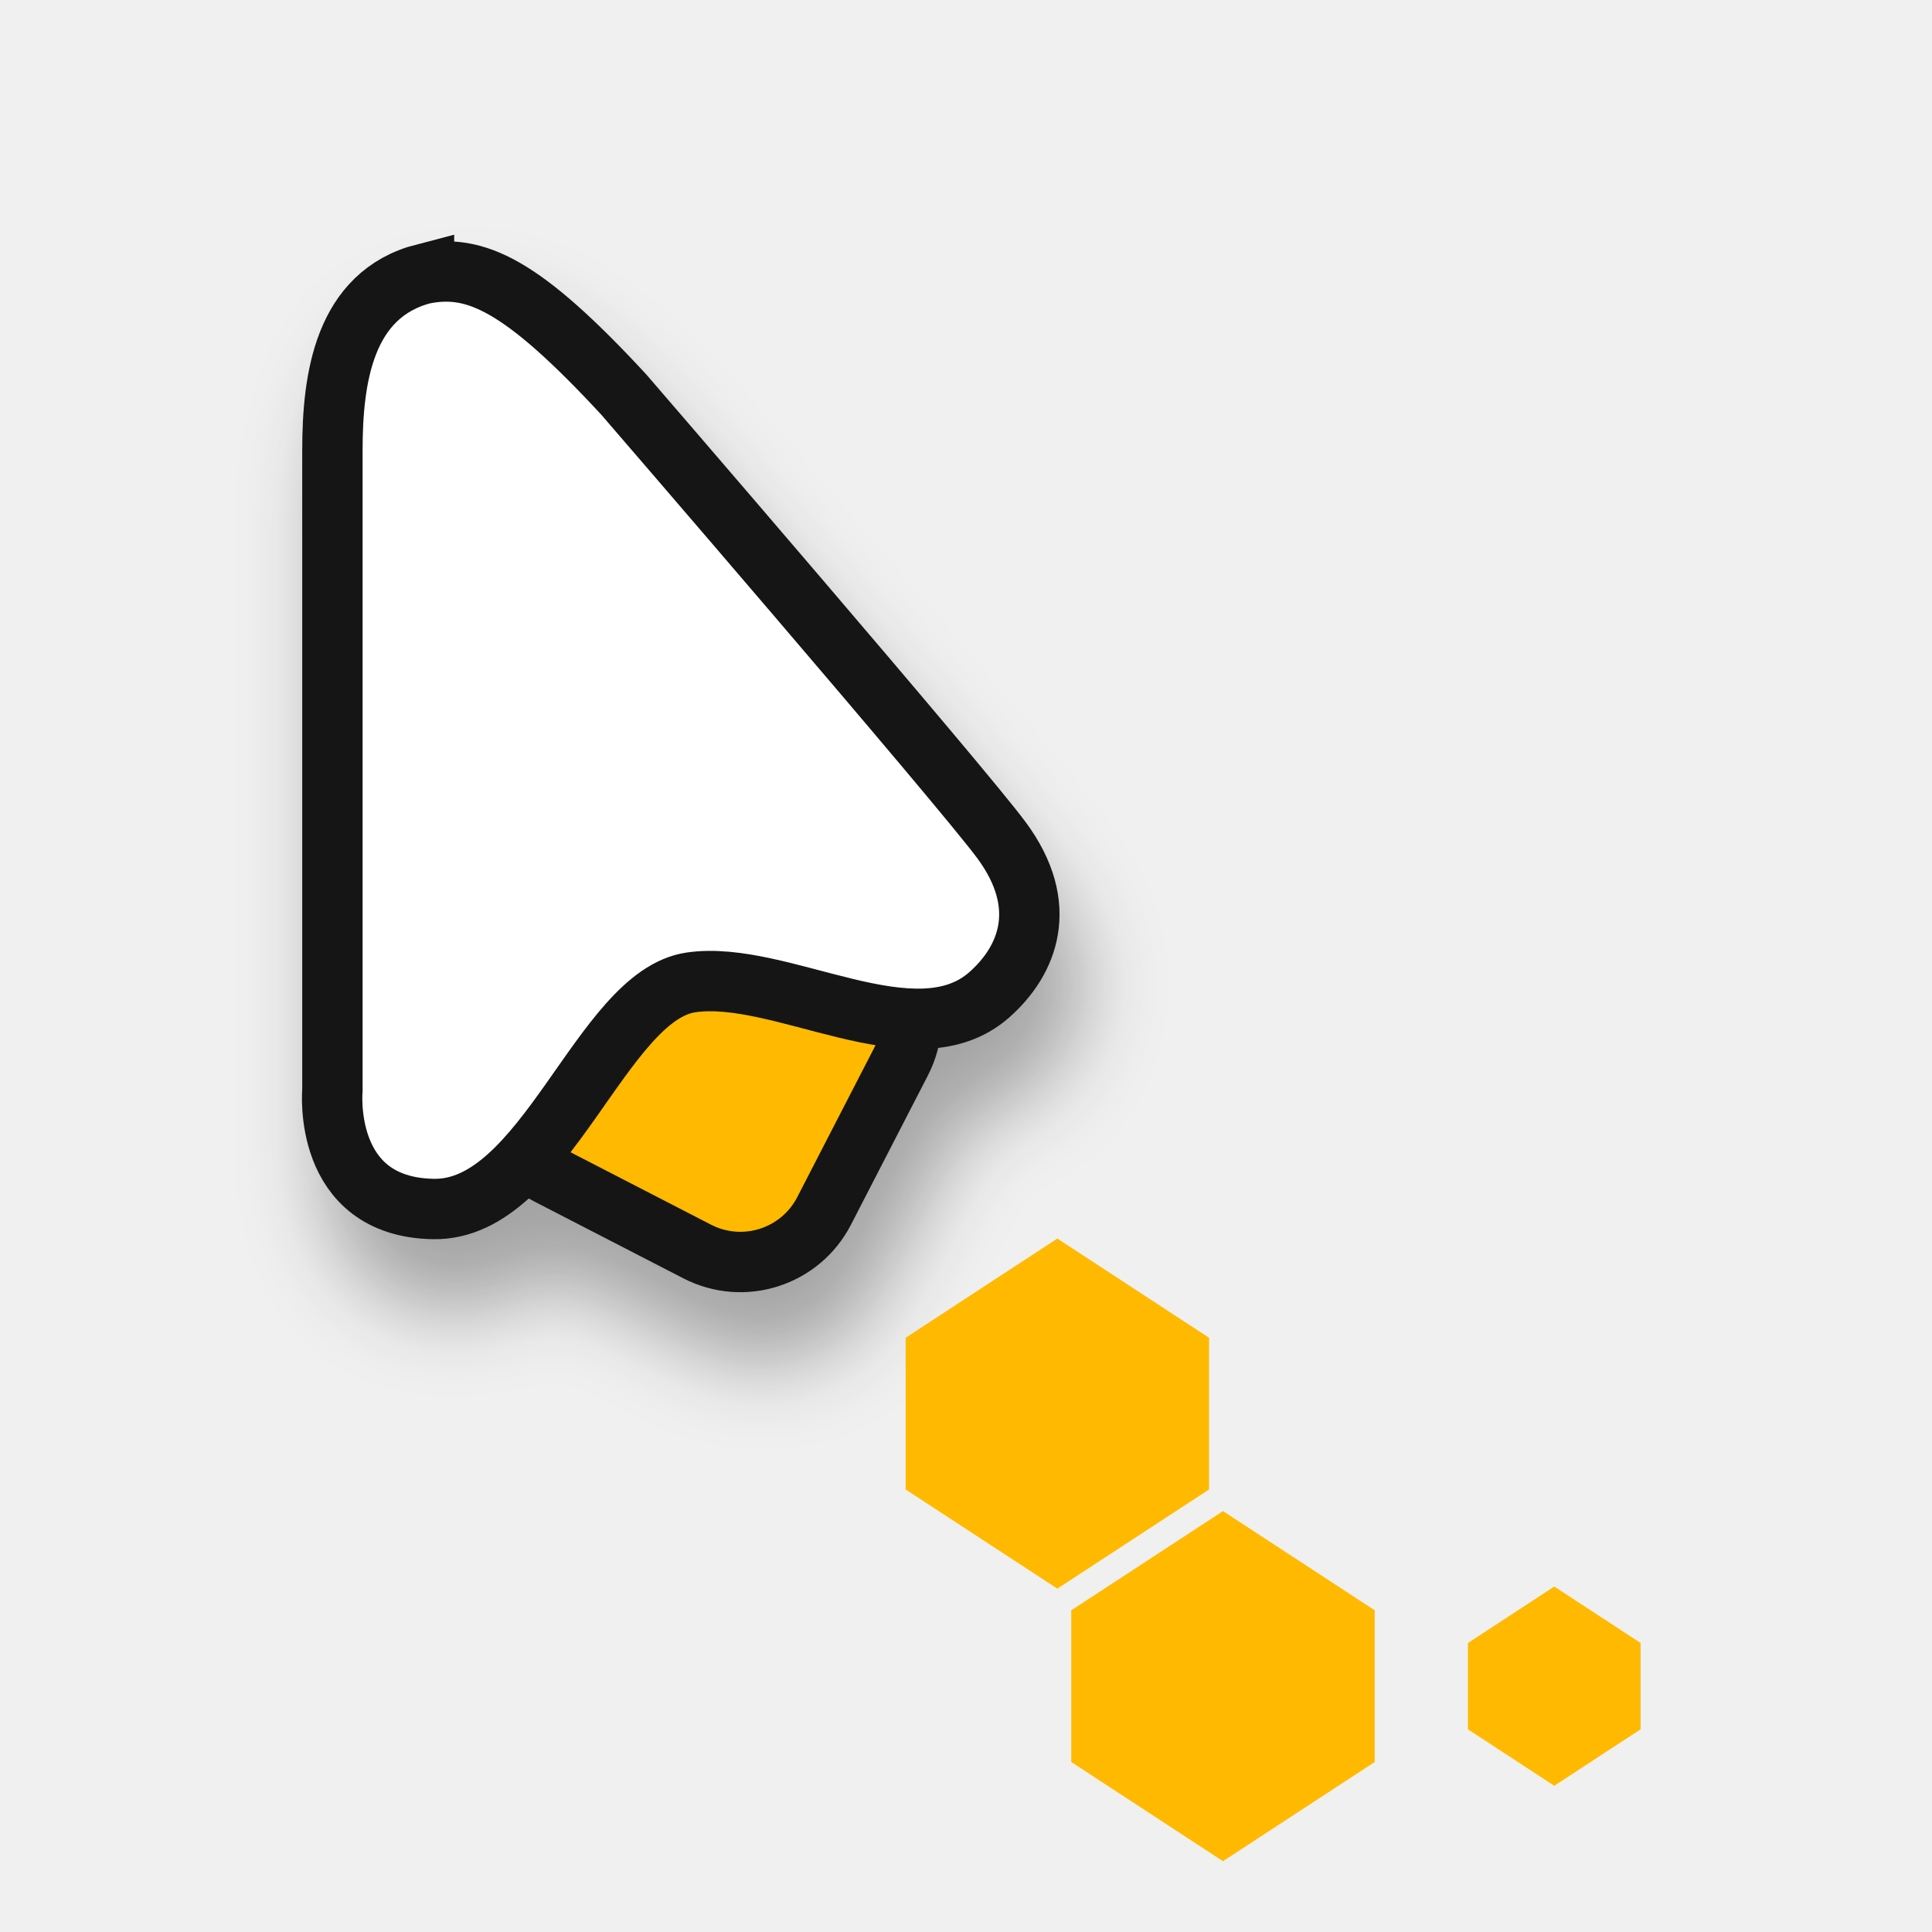
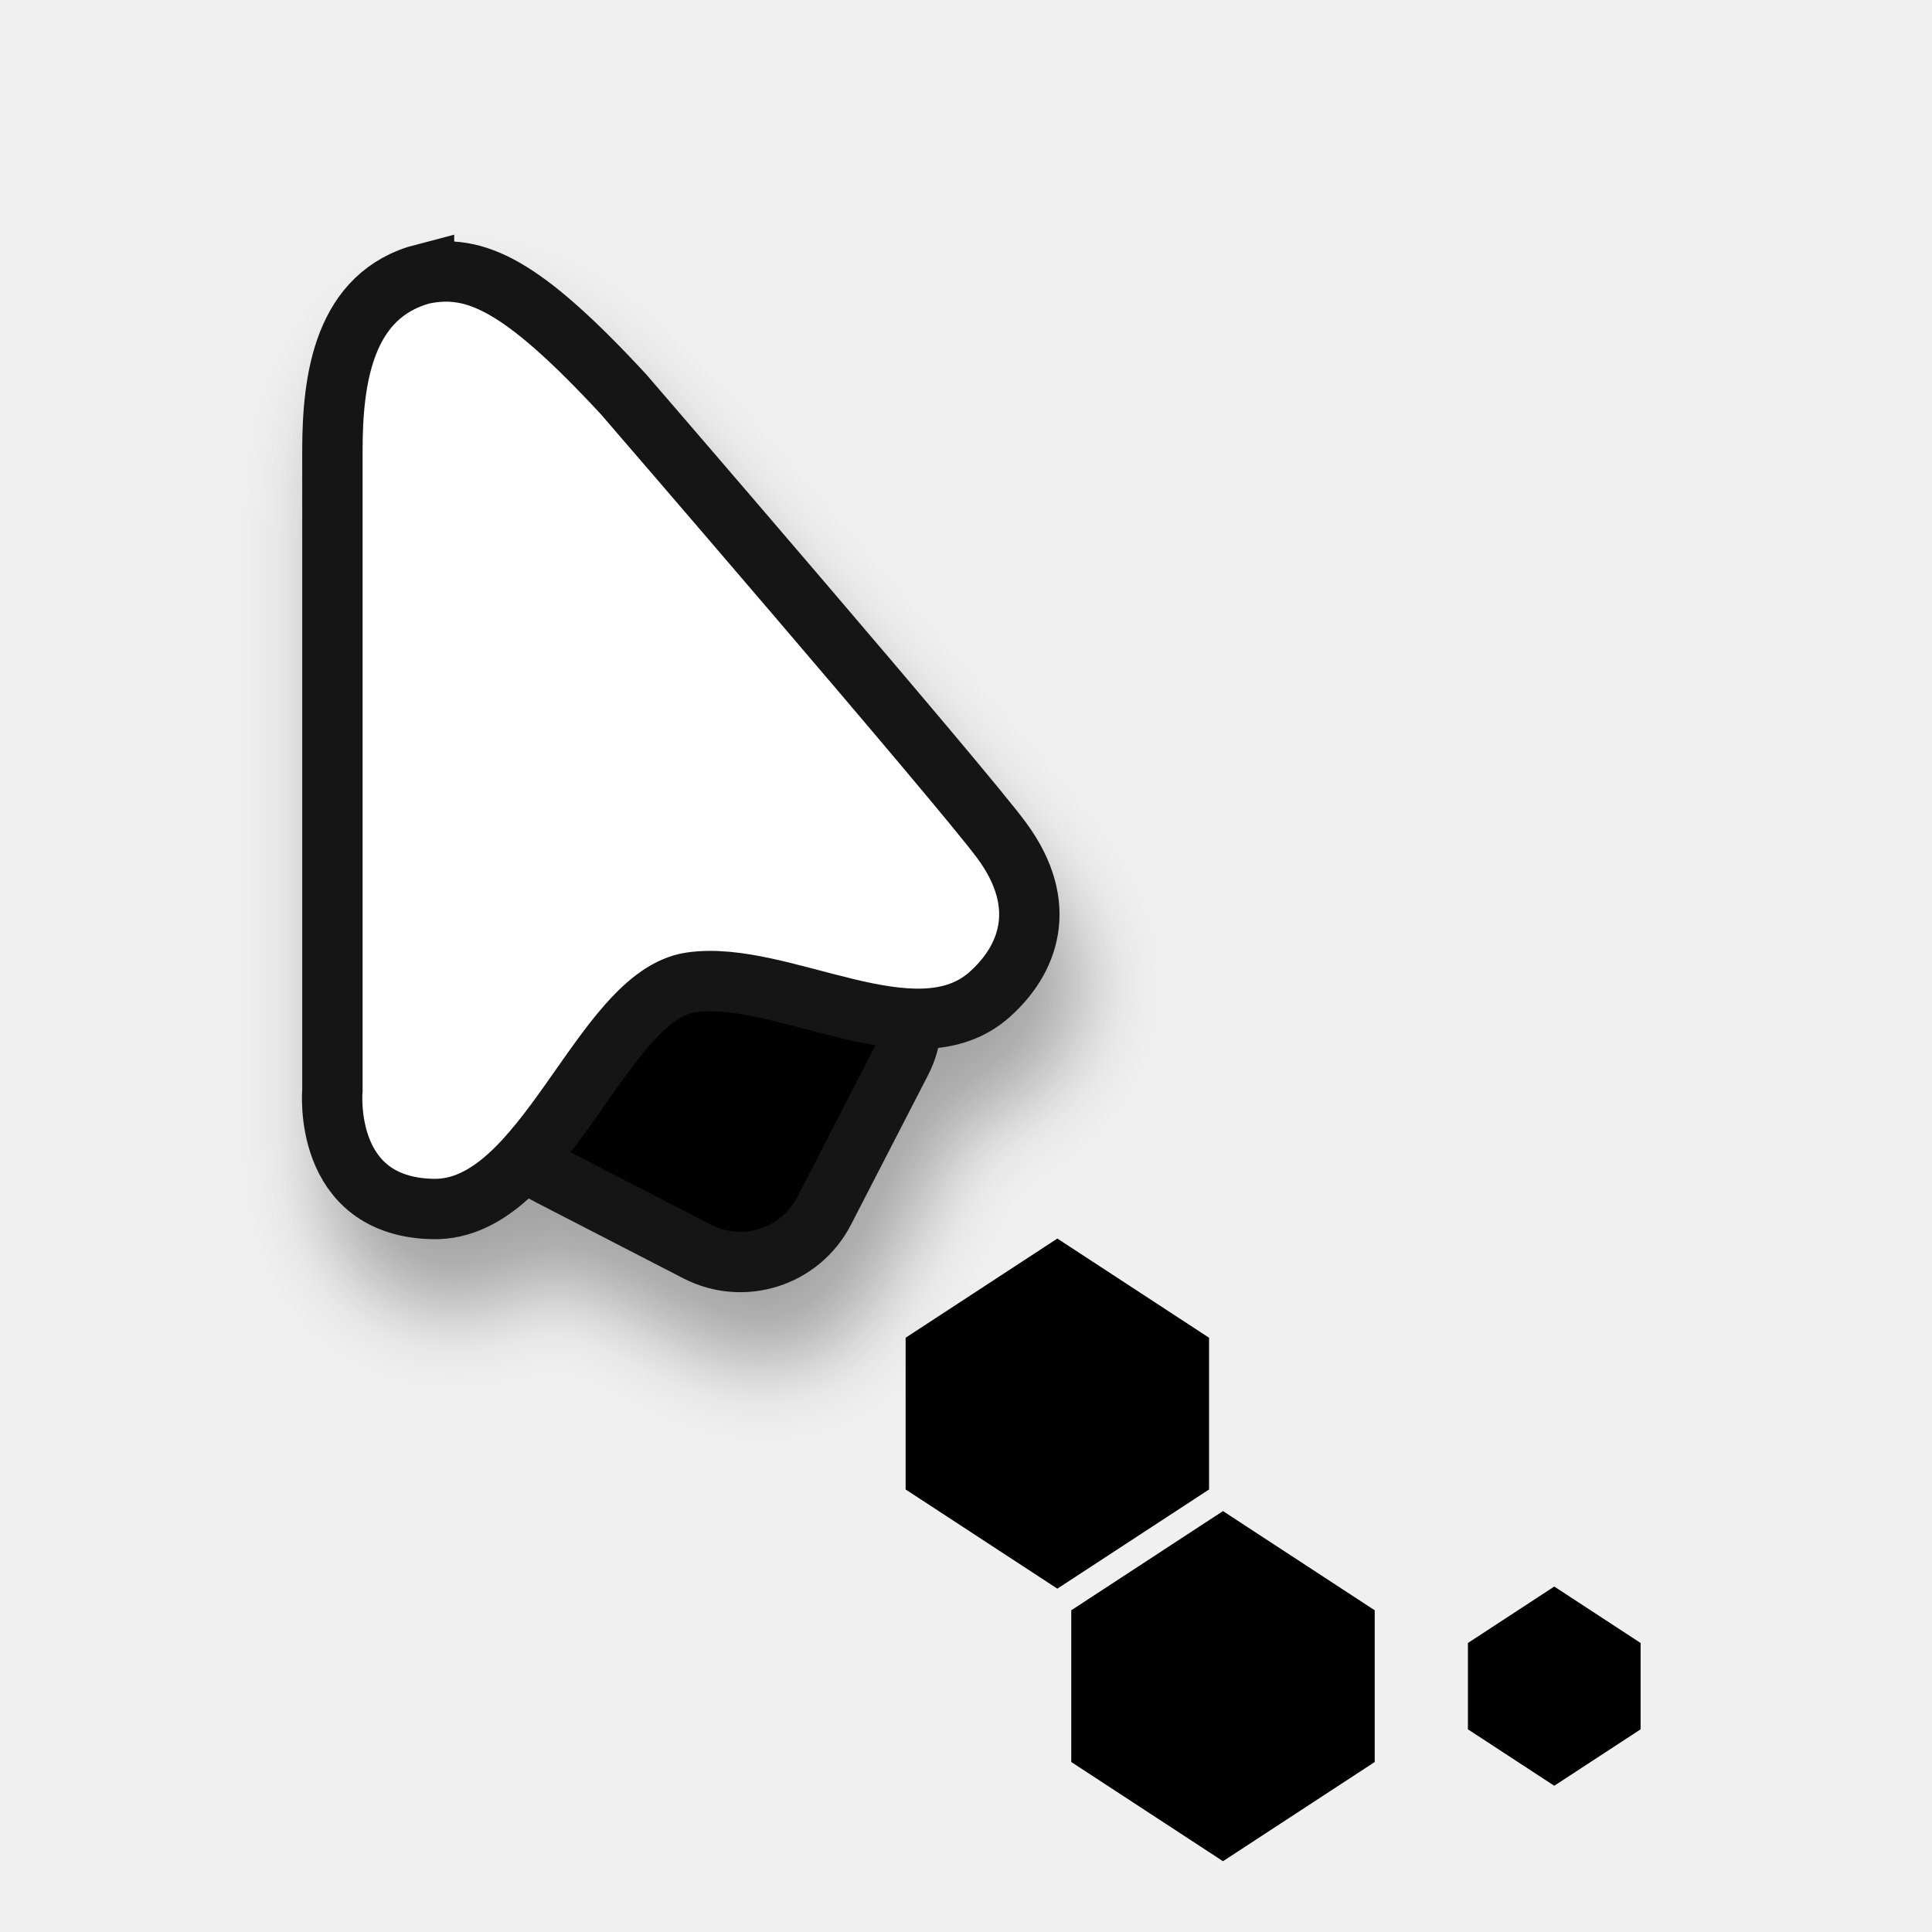
<svg xmlns="http://www.w3.org/2000/svg" width="32" height="32" version="1.1" viewBox="0 0 32 32" id="svg70">
  <defs id="defs38">
    <filter id="b" x="-.162" y="-.095" width="1.324" height="1.191" color-interpolation-filters="sRGB">
      <feGaussianBlur stdDeviation="0.628" id="feGaussianBlur2" />
    </filter>
    <filter id="h" x="-.12" y="-.12" width="1.24" height="1.24" color-interpolation-filters="sRGB">
      <feGaussianBlur stdDeviation="0.65" id="feGaussianBlur5" />
    </filter>
    <linearGradient id="g" x1="17.871" x2="17.871" y1="7.668" y2="17.893" gradientTransform="matrix(0.60764,0,0,0.58122,11.1,1033.5)" gradientUnits="userSpaceOnUse">
      <stop stop-color="#FBB114" offset="0" id="stop8" />
      <stop stop-color="#FF9508" offset="1" id="stop10" />
    </linearGradient>
    <linearGradient id="f" x1="23.954" x2="23.954" y1="8.61" y2="19.256" gradientTransform="matrix(0.5582,0,0,0.6327,11.1,1033.5)" gradientUnits="userSpaceOnUse">
      <stop stop-color="#FF645D" offset="0" id="stop13" />
      <stop stop-color="#FF4332" offset="1" id="stop15" />
    </linearGradient>
    <linearGradient id="e" x1="20.127" x2="20.127" y1="19.205" y2="29.033" gradientTransform="matrix(0.65219,0,0,0.54152,11.1,1033.5)" gradientUnits="userSpaceOnUse">
      <stop stop-color="#CA70E1" offset="0" id="stop18" />
      <stop stop-color="#B452CB" offset="1" id="stop20" />
    </linearGradient>
    <linearGradient id="d" x1="16.36" x2="16.36" y1="17.893" y2="28.118" gradientTransform="matrix(0.60764,0,0,0.58122,11.1,1033.5)" gradientUnits="userSpaceOnUse">
      <stop stop-color="#14ADF6" offset="0" id="stop23" />
      <stop stop-color="#1191F4" offset="1" id="stop25" />
    </linearGradient>
    <linearGradient id="c" x1="13.308" x2="13.308" y1="13.619" y2="24.265" gradientTransform="matrix(0.5582,0,0,0.6327,11.1,1033.5)" gradientUnits="userSpaceOnUse">
      <stop stop-color="#52CF30" offset="0" id="stop28" />
      <stop stop-color="#3BBD1C" offset="1" id="stop30" />
    </linearGradient>
    <linearGradient id="a" x1="11.766" x2="11.766" y1="9.377" y2="19.205" gradientTransform="matrix(0.65219,0,0,0.54152,11.1,1033.5)" gradientUnits="userSpaceOnUse">
      <stop stop-color="#FFD305" offset="0" id="stop33" />
      <stop stop-color="#FDCF01" offset="1" id="stop35" />
    </linearGradient>
    <linearGradient id="a-3" gradientTransform="matrix(-0.1455131,-0.5430622,0.5194547,-0.1391875,16.19579,34.78524)" gradientUnits="userSpaceOnUse" x1="17.871" x2="17.871" y1="7.669" y2="17.893">
      <stop offset="0" stop-color="#fbb114" id="stop2" />
      <stop offset="1" stop-color="#ff9508" id="stop4" />
    </linearGradient>
    <linearGradient id="b-6" gradientTransform="matrix(-0.1336744,-0.4988798,0.5654592,-0.1515143,16.19579,34.78524)" gradientUnits="userSpaceOnUse" x1="23.954" x2="23.954" y1="8.61" y2="19.256">
      <stop offset="0" stop-color="#ff645d" id="stop7" />
      <stop offset="1" stop-color="#ff4332" id="stop9" />
    </linearGradient>
    <linearGradient id="c-7" gradientTransform="matrix(-0.1561819,-0.5828787,0.4839707,-0.1296796,16.19579,34.78524)" gradientUnits="userSpaceOnUse" x1="20.127" x2="20.127" y1="19.205" y2="29.033">
      <stop offset="0" stop-color="#ca70e1" id="stop12" />
      <stop offset="1" stop-color="#b452cb" id="stop14" />
    </linearGradient>
    <linearGradient id="d-5" gradientTransform="matrix(-0.1455131,-0.5430622,0.5194547,-0.1391875,16.19579,34.78524)" gradientUnits="userSpaceOnUse" x1="16.36" x2="16.36" y1="17.893" y2="28.118">
      <stop offset="0" stop-color="#14adf6" id="stop17" />
      <stop offset="1" stop-color="#1191f4" id="stop19" />
    </linearGradient>
    <linearGradient id="e-3" gradientTransform="matrix(-0.1336744,-0.4988798,0.5654592,-0.1515143,16.19579,34.78524)" gradientUnits="userSpaceOnUse" x1="13.308" x2="13.308" y1="13.619" y2="24.265">
      <stop offset="0" stop-color="#52cf30" id="stop22" />
      <stop offset="1" stop-color="#3bbd1c" id="stop24" />
    </linearGradient>
    <linearGradient id="f-5" gradientTransform="matrix(-0.1561819,-0.5828787,0.4839707,-0.1296796,16.19579,34.78524)" gradientUnits="userSpaceOnUse" x1="11.766" x2="11.766" y1="9.377" y2="19.205">
      <stop offset="0" stop-color="#ffd305" id="stop27" />
      <stop offset="1" stop-color="#fdcf01" id="stop29" />
    </linearGradient>
    <filter id="filter980" x="-0.129" y="-0.093" width="1.258" height="1.186" color-interpolation-filters="sRGB">
      <feGaussianBlur stdDeviation="0.674" id="feGaussianBlur4" />
    </filter>
  </defs>
  <g transform="translate(21.39369,-0.4667316)" id="g21">
    <path d="m -13.694,5.65 c -0.136,0.002 -0.268,0.016 -0.396,0.041 l -0.016,0.002 -0.016,0.004 c -0.817,0.211 -1.341,0.802 -1.596,1.445 -0.254,0.643 -0.295,1.344 -0.295,1.967 v 10.598 l 0.002,-0.045 c 0,0 -0.063,0.581 0.174,1.197 0.236,0.616 0.891,1.298 1.992,1.315 0.624,0.01 1.156,-0.289 1.58,-0.672 0.003,-0.003 0.005,-0.007 0.008,-0.01 0.029,0.017 0.054,0.039 0.084,0.055 l 2.473,1.273 c 1.007,0.519 2.256,0.12 2.775,-0.887 l 1.273,-2.473 c 0.077,-0.149 0.128,-0.304 0.166,-0.461 0.418,-0.048 0.839,-0.194 1.188,-0.504 0.383,-0.34 0.709,-0.803 0.803,-1.377 0.094,-0.574 -0.07,-1.224 -0.531,-1.85 -0.393,-0.533 -1.922,-2.329 -3.404,-4.062 -1.482,-1.734 -2.879,-3.353 -2.879,-3.353 l -0.006,-0.006 -0.006,-0.008 c -0.862,-0.931 -1.498,-1.502 -2.088,-1.84 -0.442,-0.254 -0.878,-0.356 -1.285,-0.35 z" color="#000000" color-rendering="auto" dominant-baseline="auto" fill="#151515" filter="url(#filter980)" image-rendering="auto" opacity="0.35" shape-rendering="auto" solid-color="#000000" stop-color="#000000" style="font-variant-ligatures:normal;font-variant-position:normal;font-variant-caps:normal;font-variant-numeric:normal;font-variant-alternates:normal;font-variant-east-asian:normal;font-feature-settings:normal;font-variation-settings:normal;text-indent:0;text-decoration:none;text-decoration-line:none;text-decoration-style:solid;text-decoration-color:#000000;text-transform:none;text-orientation:mixed;white-space:normal;shape-padding:0;shape-margin:0;inline-size:0;isolation:auto;mix-blend-mode:normal" id="path9" />
    <g transform="translate(-21.131,-1.5754)" id="g19">
      <g transform="translate(15.967,-0.57951)" id="g17">
        <g transform="translate(7.3111,3.5926)" stroke="#151515" id="g15">
-           <rect transform="rotate(27.27)" x="-5.949" y="17.155" width="5.902" height="5.902" ry="1.56" fill="#ffb900" id="rect11" />
+           <rect transform="rotate(27.27)" x="-5.949" y="17.155" width="5.902" height="5.902" ry="1.56" fill="#{}" id="rect11" />
          <path d="m -16.518,3.562 c -1.328,0.344 -1.517,1.734 -1.517,2.927 v 10.598 c 0,0 -0.178,1.938 1.676,1.967 1.854,0.029 2.771,-3.533 4.261,-3.753 1.49,-0.221 3.712,1.297 4.946,0.202 0.639,-0.567 1.002,-1.469 0.201,-2.555 -0.671,-0.91 -6.26,-7.386 -6.26,-7.386 -1.693,-1.829 -2.456,-2.164 -3.307,-1.999 z" fill="#ffffff" stroke-width="1px" id="path13" />
        </g>
      </g>
    </g>
  </g>
  <rect width="24" height="24" fill="none" opacity="0.2" id="rect46" x="-0.936" y="1" />
-   <g id="g1921" transform="matrix(0.1933043,0,0,0.1933043,4.01495,-177.0212)" style="fill:#ffba00;fill-opacity:1">
-     <path id="path1911" style="opacity:1;fill:#ffba00;fill-opacity:1;stroke-width:2.986" d="m 56.828,1030.388 13,-8.5 13,8.5 -13,8.5 z" />
-     <g id="g1917" transform="translate(24.57172)" style="fill:#ffba00;fill-opacity:1">
-       <rect style="fill:#ffba00;fill-opacity:1;stroke-width:3.105" id="rect1913" width="13" height="13" x="32.256" y="1030.388" />
-       <rect style="fill:#ffba00;fill-opacity:1;stroke-width:3.105" id="rect1915" width="13" height="13" x="45.256" y="1030.388" />
+   <g id="g1921" transform="matrix(0.1933043,0,0,0.1933043,4.01495,-177.0212)" style="fill:#{};fill-opacity:1">
+     <path id="path1911" style="opacity:1;fill:#{};fill-opacity:1;stroke-width:2.986" d="m 56.828,1030.388 13,-8.5 13,8.5 -13,8.5 z" />
+     <g id="g1917" transform="translate(24.57172)" style="fill:#{};fill-opacity:1">
+       <rect style="fill:#{};fill-opacity:1;stroke-width:3.105" id="rect1913" width="13" height="13" x="32.256" y="1030.388" />
+       <rect style="fill:#{};fill-opacity:1;stroke-width:3.105" id="rect1915" width="13" height="13" x="45.256" y="1030.388" />
    </g>
-     <path id="path1919" style="opacity:1;fill:#ffba00;fill-opacity:1;stroke-width:2.986" d="m 56.828,1043.388 13,8.5 13,-8.5 -13,-8.5 z" />
+     <path id="path1919" style="opacity:1;fill:#{};fill-opacity:1;stroke-width:2.986" d="m 56.828,1043.388 13,8.5 13,-8.5 -13,-8.5 z" />
  </g>
-   <g id="g1945" transform="matrix(0.1933043,0,0,0.1933043,6.758471,-172.507)" style="fill:#ffba00;fill-opacity:1">
-     <path id="path1935" style="opacity:1;fill:#ffba00;fill-opacity:1;stroke-width:2.986" d="m 56.828,1030.388 13,-8.5 13,8.5 -13,8.5 z" />
-     <g id="g1941" transform="translate(24.57172)" style="fill:#ffba00;fill-opacity:1">
-       <rect style="fill:#ffba00;fill-opacity:1;stroke-width:3.105" id="rect1937" width="13" height="13" x="32.256" y="1030.388" />
-       <rect style="fill:#ffba00;fill-opacity:1;stroke-width:3.105" id="rect1939" width="13" height="13" x="45.256" y="1030.388" />
+   <g id="g1945" transform="matrix(0.1933043,0,0,0.1933043,6.758471,-172.507)" style="fill:#{};fill-opacity:1">
+     <path id="path1935" style="opacity:1;fill:#{};fill-opacity:1;stroke-width:2.986" d="m 56.828,1030.388 13,-8.5 13,8.5 -13,8.5 z" />
+     <g id="g1941" transform="translate(24.57172)" style="fill:#{};fill-opacity:1">
+       <rect style="fill:#{};fill-opacity:1;stroke-width:3.105" id="rect1937" width="13" height="13" x="32.256" y="1030.388" />
+       <rect style="fill:#{};fill-opacity:1;stroke-width:3.105" id="rect1939" width="13" height="13" x="45.256" y="1030.388" />
    </g>
-     <path id="path1943" style="opacity:1;fill:#ffba00;fill-opacity:1;stroke-width:2.986" d="m 56.828,1043.388 13,8.5 13,-8.5 -13,-8.5 z" />
+     <path id="path1943" style="opacity:1;fill:#{};fill-opacity:1;stroke-width:2.986" d="m 56.828,1043.388 13,8.5 13,-8.5 -13,-8.5 z" />
  </g>
-   <g id="g1170" transform="matrix(0.11,0,0,0.11,18.06247,-86.1297)" style="fill:#ffba00;fill-opacity:1">
-     <path id="path1160" style="opacity:1;fill:#ffba00;fill-opacity:1;stroke-width:2.986" d="m 56.828,1030.388 13,-8.5 13,8.5 -13,8.5 z" />
-     <g id="g1166" transform="translate(24.57172)" style="fill:#ffba00;fill-opacity:1">
-       <rect style="fill:#ffba00;fill-opacity:1;stroke-width:3.105" id="rect1162" width="13" height="13" x="32.256" y="1030.388" />
-       <rect style="fill:#ffba00;fill-opacity:1;stroke-width:3.105" id="rect1164" width="13" height="13" x="45.256" y="1030.388" />
+   <g id="g1170" transform="matrix(0.11,0,0,0.11,18.06247,-86.1297)" style="fill:#{};fill-opacity:1">
+     <path id="path1160" style="opacity:1;fill:#{};fill-opacity:1;stroke-width:2.986" d="m 56.828,1030.388 13,-8.5 13,8.5 -13,8.5 z" />
+     <g id="g1166" transform="translate(24.57172)" style="fill:#{};fill-opacity:1">
+       <rect style="fill:#{};fill-opacity:1;stroke-width:3.105" id="rect1162" width="13" height="13" x="32.256" y="1030.388" />
+       <rect style="fill:#{};fill-opacity:1;stroke-width:3.105" id="rect1164" width="13" height="13" x="45.256" y="1030.388" />
    </g>
-     <path id="path1168" style="opacity:1;fill:#ffba00;fill-opacity:1;stroke-width:2.986" d="m 56.828,1043.388 13,8.5 13,-8.5 -13,-8.5 z" />
+     <path id="path1168" style="opacity:1;fill:#{};fill-opacity:1;stroke-width:2.986" d="m 56.828,1043.388 13,8.5 13,-8.5 -13,-8.5 z" />
  </g>
</svg>
